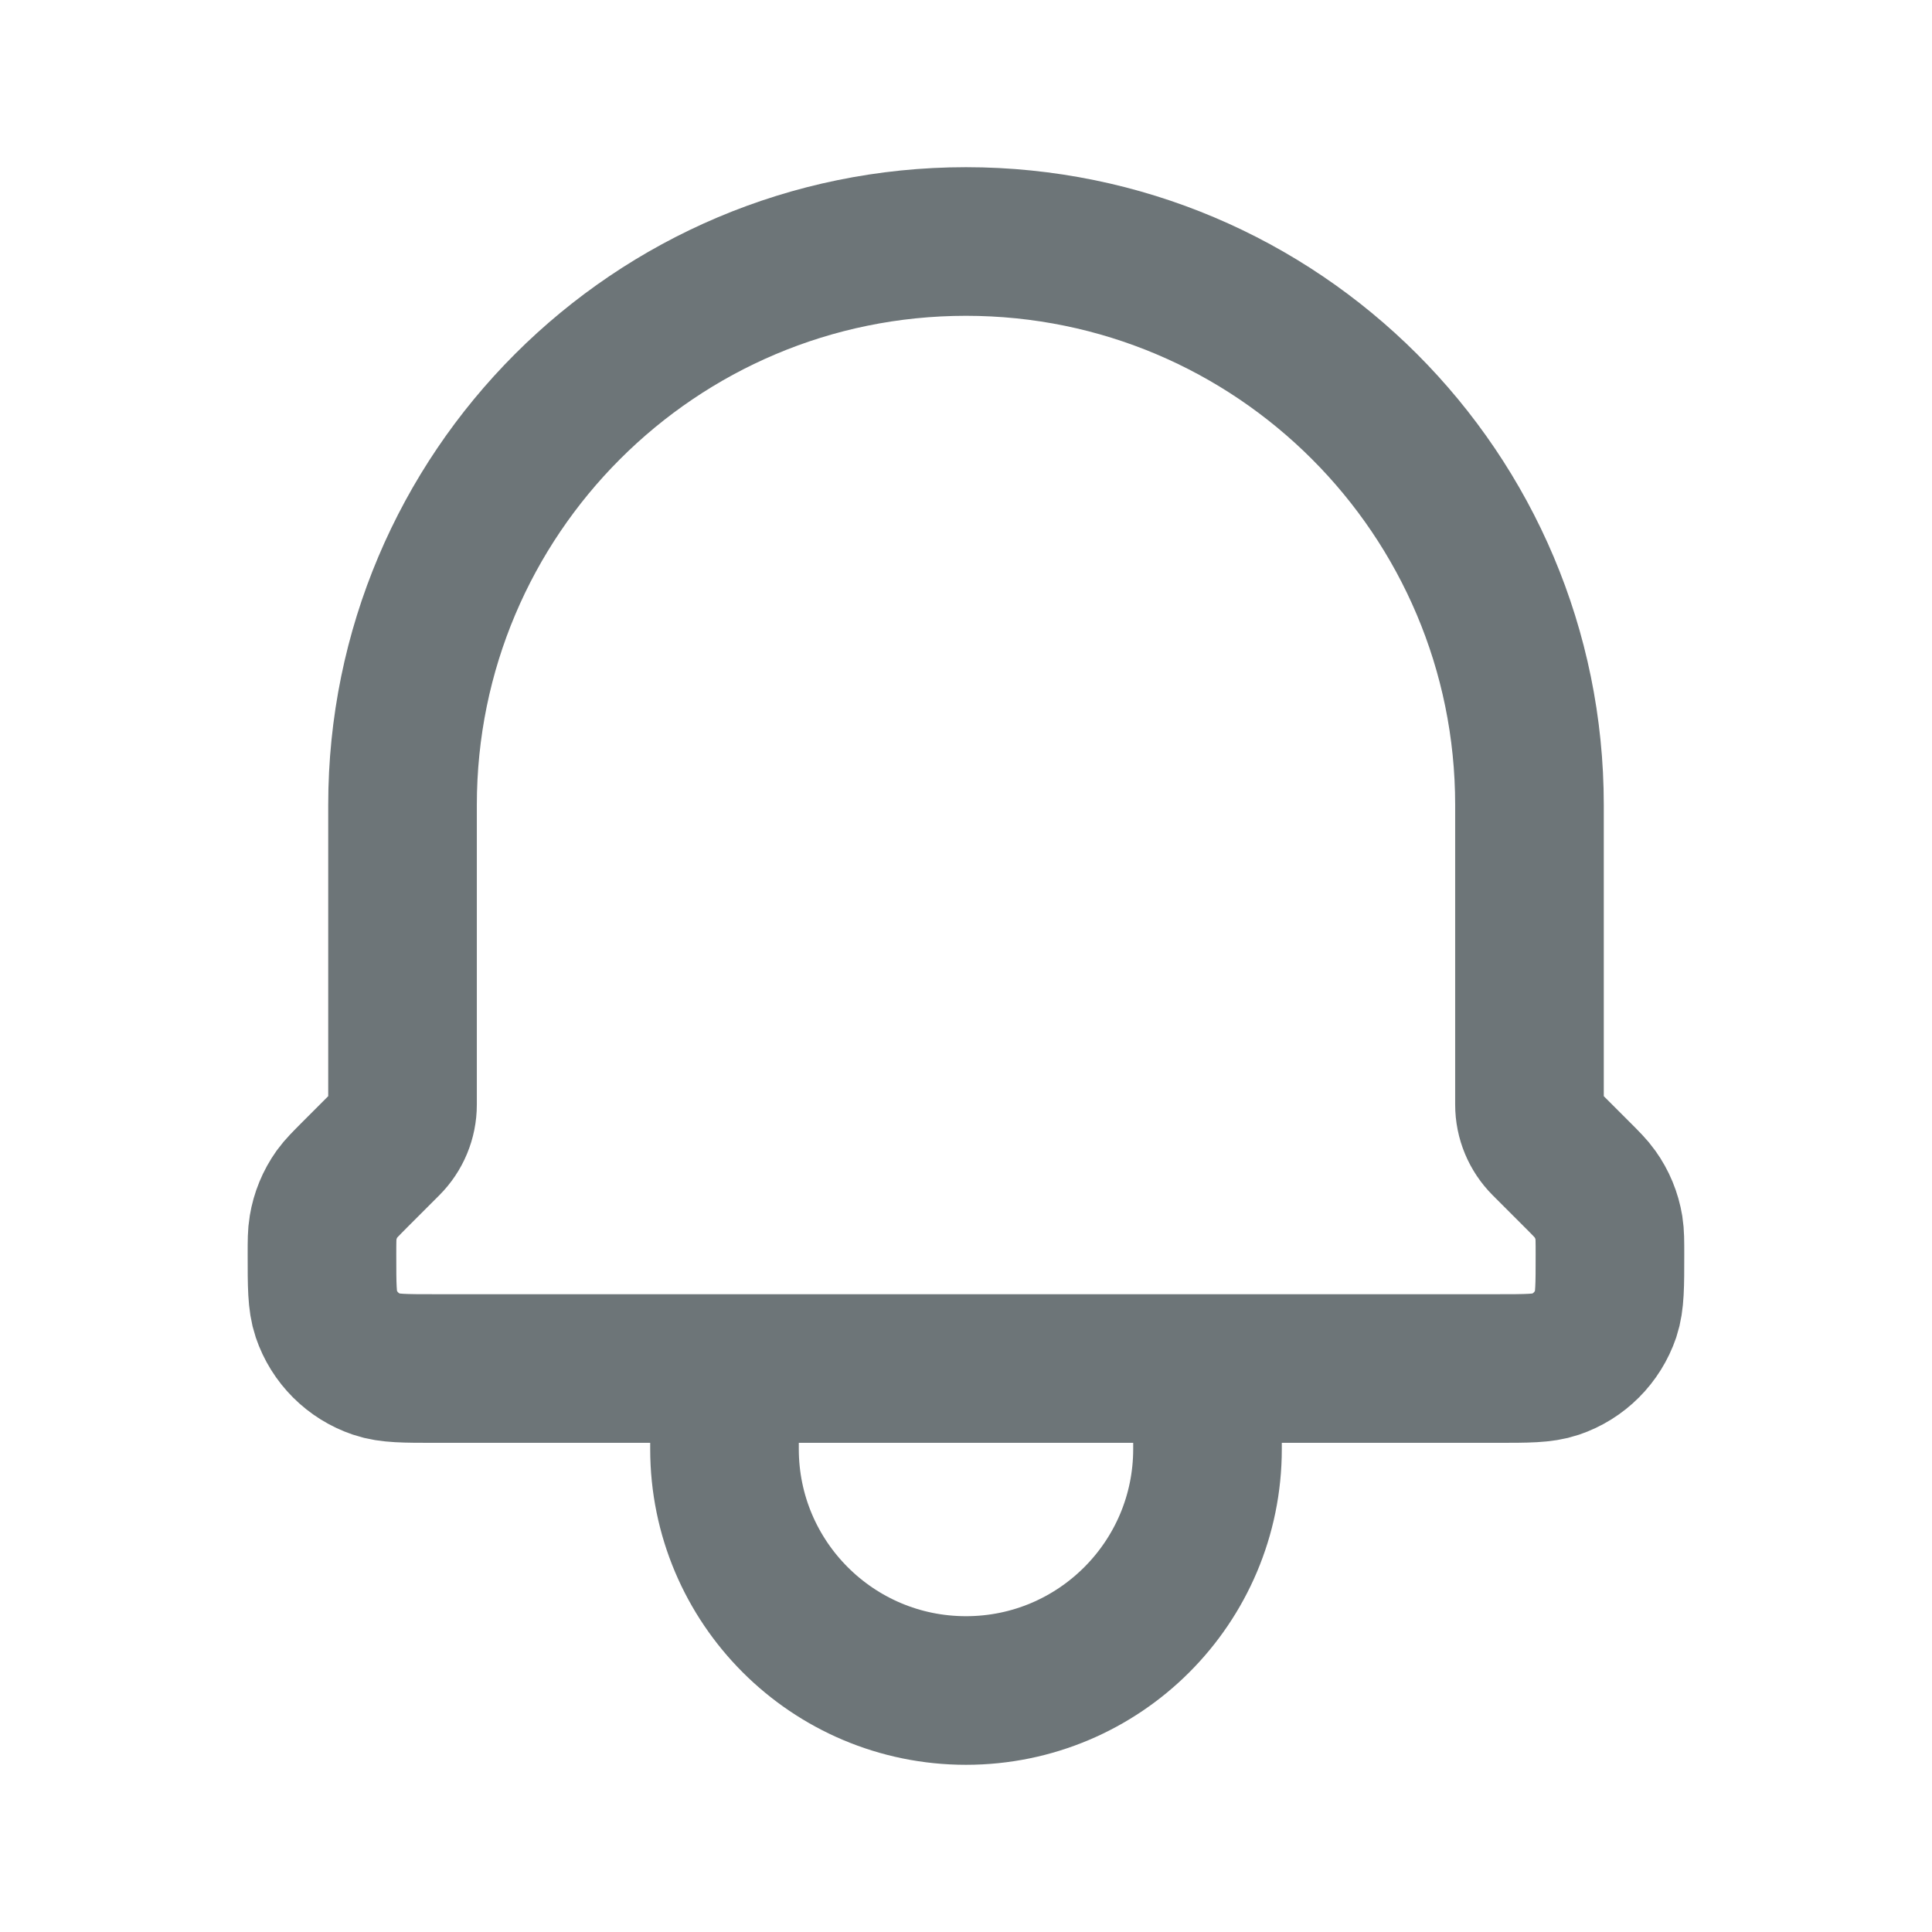
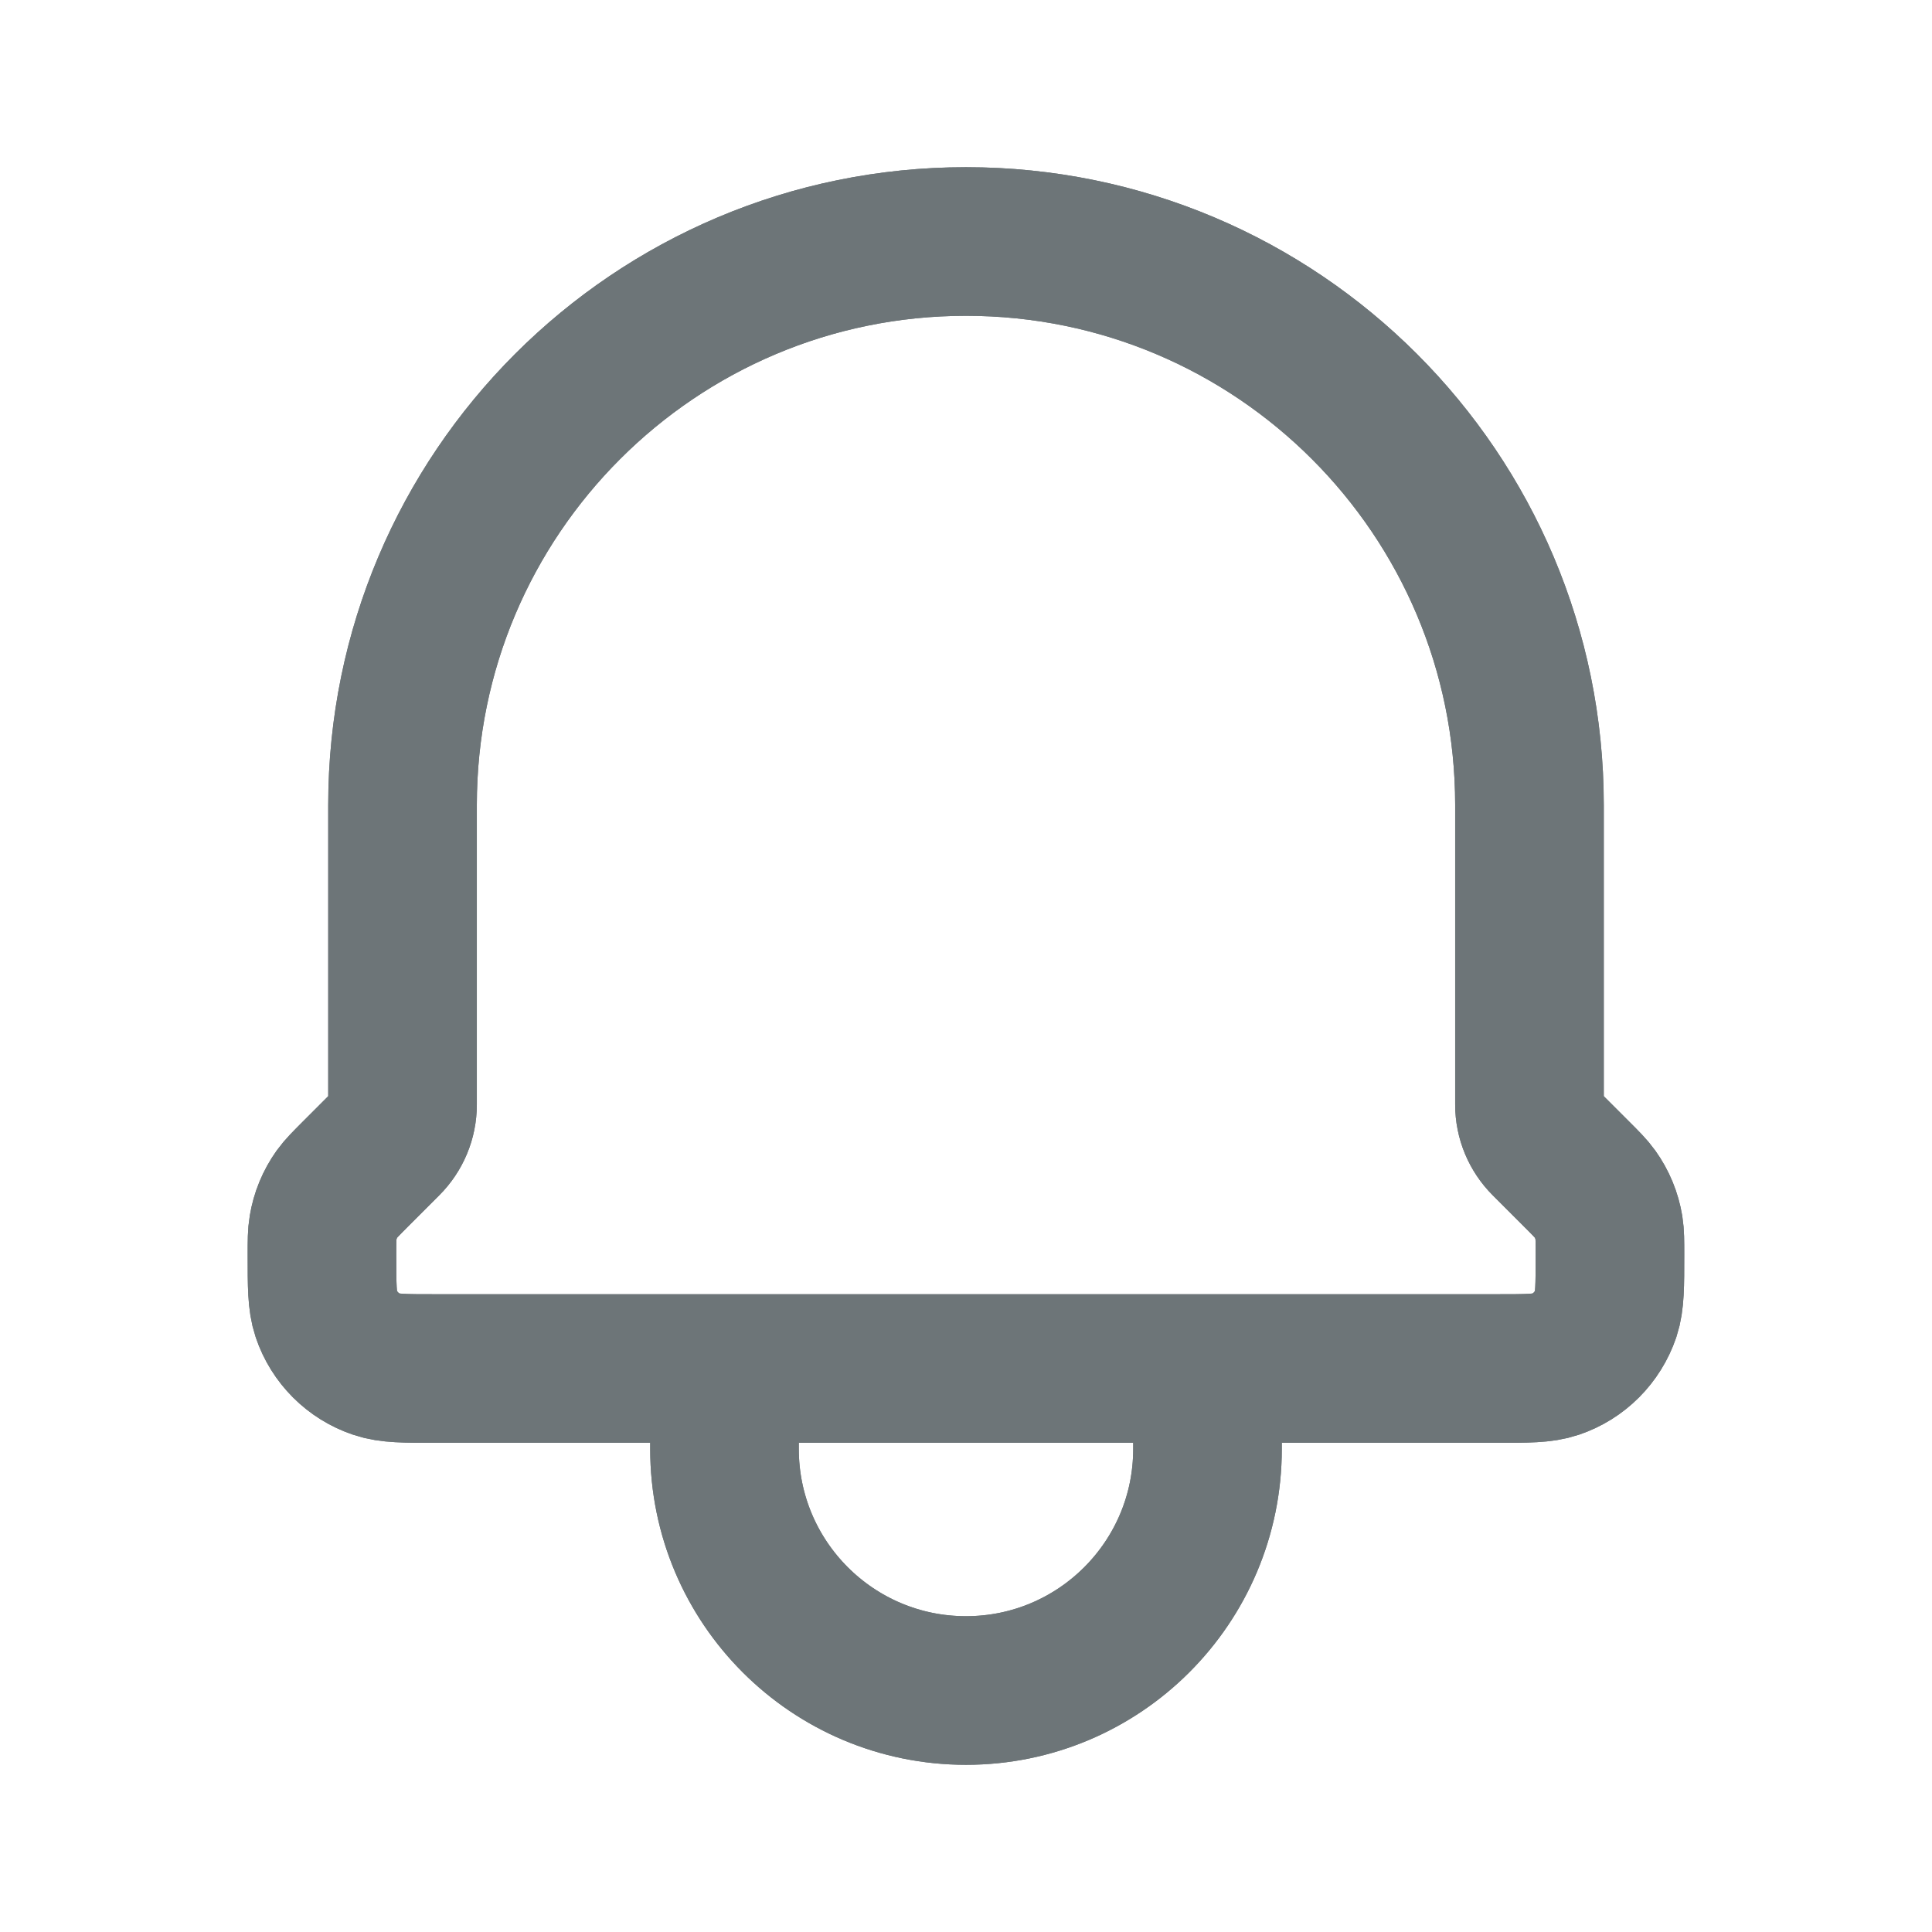
<svg xmlns="http://www.w3.org/2000/svg" width="26" height="26" viewBox="0 0 26 26" fill="none">
+   <path d="M16.25 18.417V19.5C16.25 21.295 14.795 22.75 13 22.75C11.205 22.75 9.75 21.295 9.75 19.5V18.417M16.25 18.417H9.75M16.25 18.417H20.14C20.554 18.417 20.762 18.417 20.93 18.36C21.251 18.252 21.501 18 21.61 17.68C21.666 17.511 21.666 17.302 21.666 16.885C21.666 16.702 21.666 16.611 21.652 16.523C21.625 16.359 21.561 16.203 21.464 16.067C21.412 15.995 21.347 15.93 21.218 15.801L20.796 15.379C20.66 15.243 20.583 15.059 20.583 14.866V10.833C20.583 6.645 17.188 3.25 13 3.25C8.812 3.25 5.417 6.645 5.417 10.833V14.866C5.417 15.059 5.34 15.243 5.204 15.379L4.782 15.801C4.653 15.931 4.588 15.995 4.536 16.067C4.439 16.203 4.375 16.359 4.348 16.523C4.333 16.611 4.333 16.702 4.333 16.885C4.333 17.302 4.333 17.511 4.39 17.68C4.498 18 4.75 18.252 5.071 18.36C5.239 18.417 5.446 18.417 5.86 18.417H9.75" stroke="#6D7578" stroke-width="2" stroke-linecap="round" stroke-linejoin="round" />
  <path d="M16.25 18.417V19.5C16.25 21.295 14.795 22.75 13 22.75C11.205 22.75 9.75 21.295 9.75 19.5V18.417M16.25 18.417H9.75M16.25 18.417H20.14C20.554 18.417 20.762 18.417 20.93 18.36C21.25 18.252 21.501 18 21.61 17.68C21.666 17.511 21.666 17.302 21.666 16.885C21.666 16.702 21.666 16.611 21.652 16.523C21.625 16.359 21.561 16.203 21.463 16.067C21.412 15.995 21.347 15.93 21.218 15.801L20.796 15.379C20.66 15.243 20.583 15.059 20.583 14.866V10.833C20.583 6.645 17.188 3.25 13 3.25C8.812 3.25 5.417 6.645 5.417 10.833V14.866C5.417 15.059 5.34 15.243 5.204 15.379L4.782 15.801C4.653 15.931 4.588 15.995 4.536 16.067C4.439 16.203 4.375 16.359 4.348 16.523C4.333 16.611 4.333 16.702 4.333 16.885C4.333 17.302 4.333 17.511 4.39 17.68C4.498 18 4.75 18.252 5.071 18.36C5.238 18.417 5.446 18.417 5.86 18.417H9.75" stroke="#6D7578" stroke-width="2" stroke-linecap="round" stroke-linejoin="round" />
</svg>
